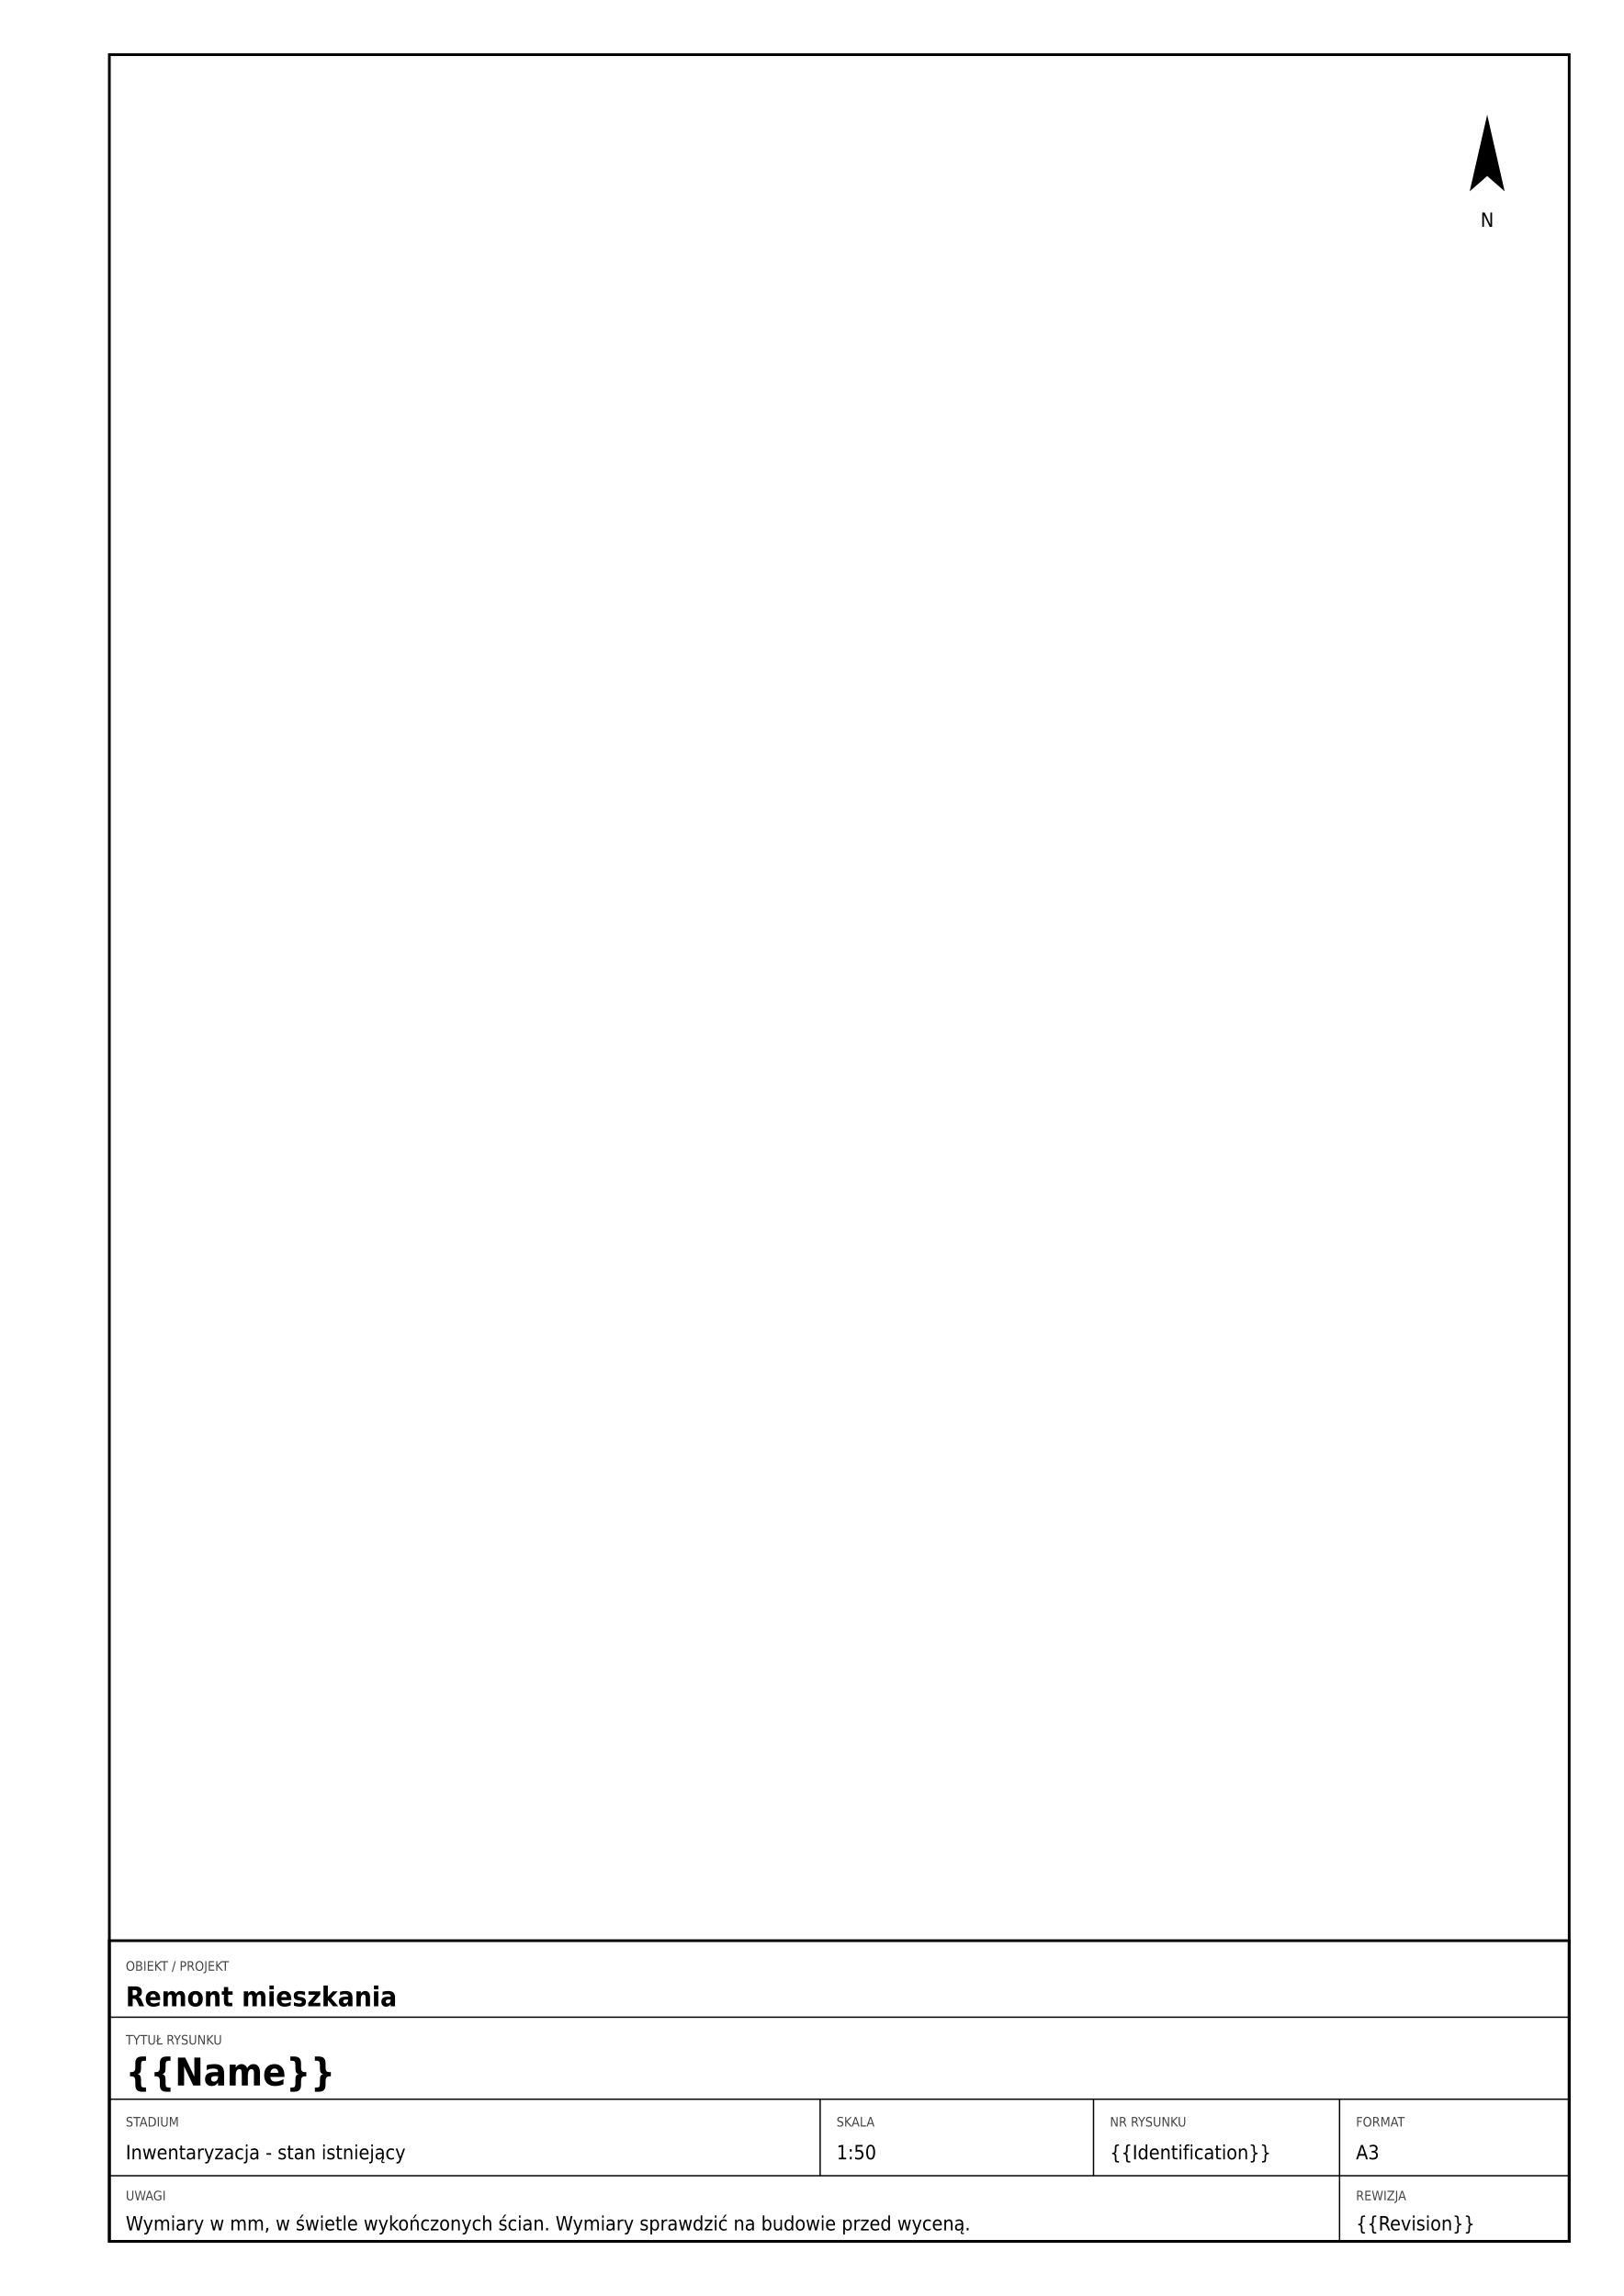
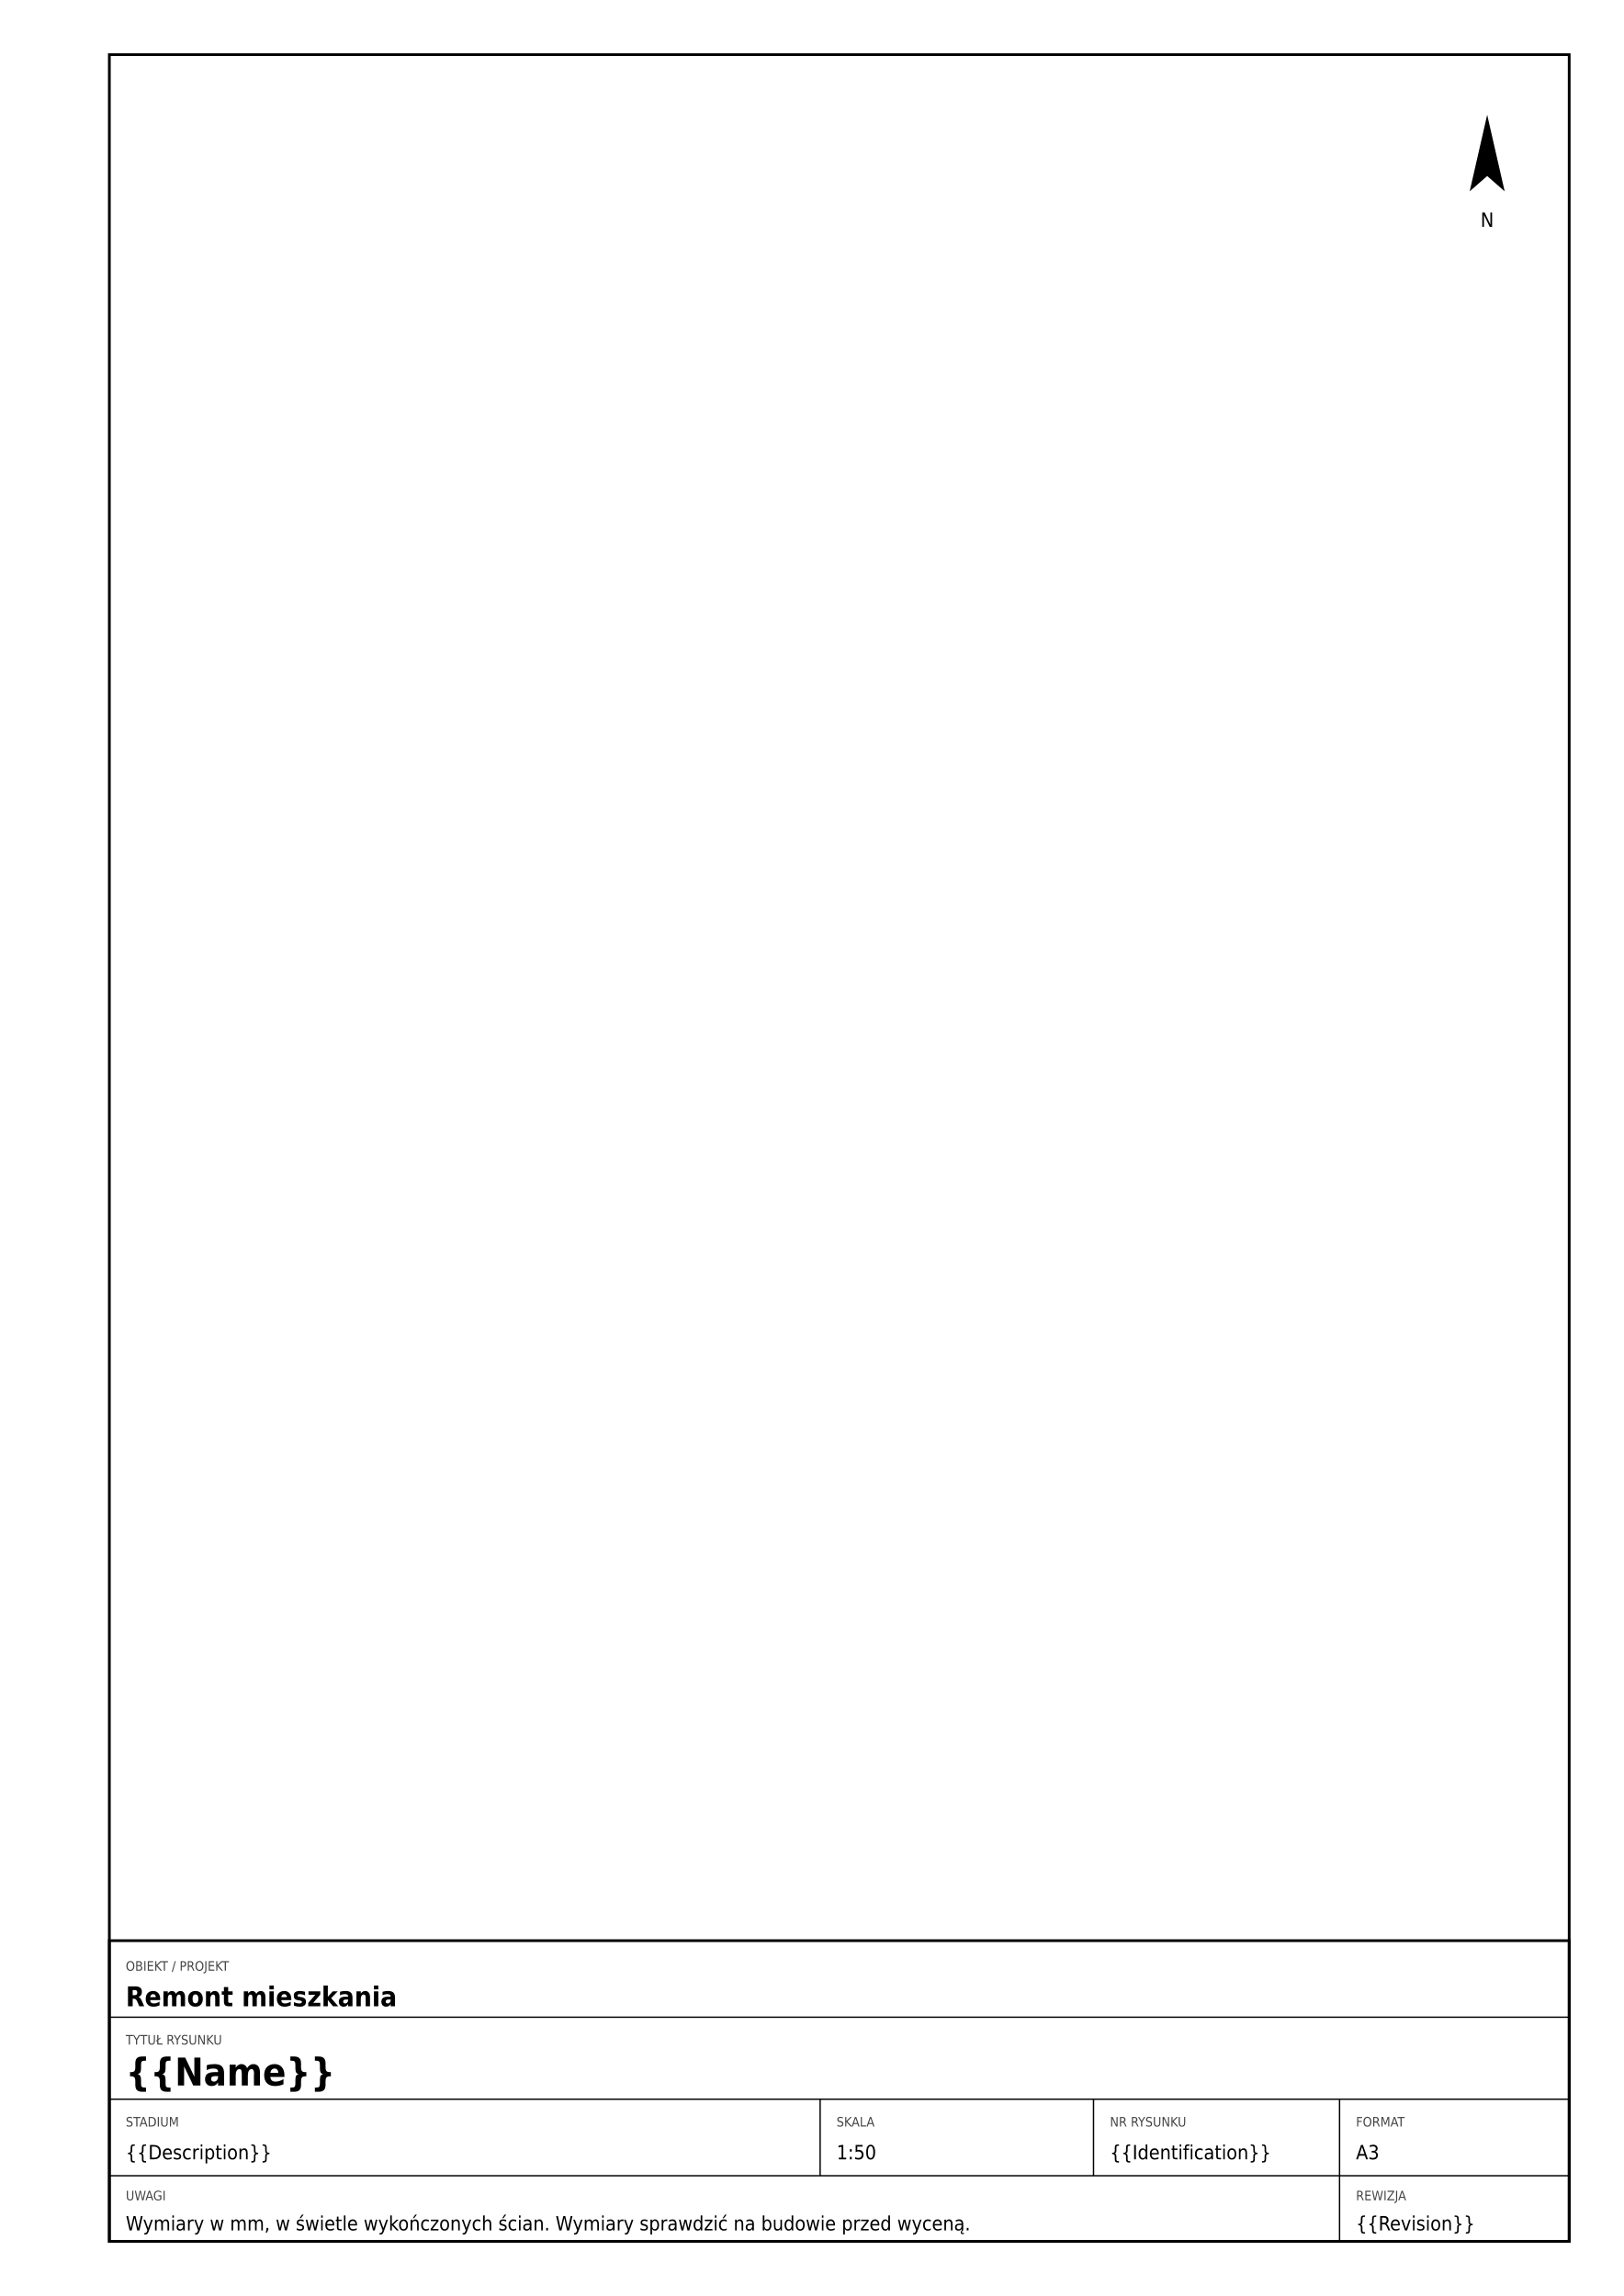
<svg xmlns="http://www.w3.org/2000/svg" width="297mm" height="420mm" viewBox="0 0 297 420" version="1.1" id="root">
  <style>
    .frame  { fill: none; stroke: #000000; stroke-width: 0.5; }
    .rule   { fill: none; stroke: #000000; stroke-width: 0.25; }
    .lbl    { font-family: 'DejaVu Sans Condensed', 'Liberation Sans', sans-serif;
              font-size: 2.4px; fill: #444444; }
    .val    { font-family: 'DejaVu Sans Condensed', 'Liberation Sans', sans-serif;
              font-size: 3.6px; fill: #000000; }
    .big    { font-family: 'DejaVu Sans Condensed', 'Liberation Sans', sans-serif;
              font-size: 5px; font-weight: bold; fill: #000000; }
    .huge   { font-family: 'DejaVu Sans Condensed', 'Liberation Sans', sans-serif;
              font-size: 7px; font-weight: bold; fill: #000000; }
  </style>
  <rect x="20" y="10" width="267" height="400" class="frame" />
  <rect x="20" y="355" width="267" height="55" class="frame" />
  <line x1="20" y1="369" x2="287" y2="369" class="rule" />
  <text x="23" y="360.5" class="lbl">OBIEKT / PROJEKT</text>
  <text x="23" y="367" class="big">Remont mieszkania</text>
  <line x1="20" y1="384" x2="287" y2="384" class="rule" />
  <text x="23" y="374" class="lbl">TYTUŁ RYSUNKU</text>
  <text x="23" y="381.5" class="huge">{{Name}}</text>
  <line x1="20" y1="398" x2="287" y2="398" class="rule" />
  <line x1="150" y1="384" x2="150" y2="398" class="rule" />
  <line x1="200" y1="384" x2="200" y2="398" class="rule" />
  <line x1="245" y1="384" x2="245" y2="398" class="rule" />
  <text x="23" y="389" class="lbl">STADIUM</text>
-   <text x="23" y="395" class="val">Inwentaryzacja - stan istniejący</text>
+   <text x="23" y="395" class="val">{{Description}}</text>
  <text x="153" y="389" class="lbl">SKALA</text>
  <text x="153" y="395" class="val">1:50</text>
  <text x="203" y="389" class="lbl">NR RYSUNKU</text>
  <text x="203" y="395" class="val">{{Identification}}</text>
  <text x="248" y="389" class="lbl">FORMAT</text>
  <text x="248" y="395" class="val">A3</text>
  <line x1="245" y1="398" x2="245" y2="410" class="rule" />
  <text x="23" y="402.5" class="lbl">UWAGI</text>
  <text x="23" y="408" class="val">Wymiary w mm, w świetle wykończonych ścian. Wymiary sprawdzić na budowie przed wyceną.</text>
  <text x="248" y="402.5" class="lbl">REWIZJA</text>
  <text x="248" y="408" class="val">{{Revision}}</text>
  <g transform="translate(272,30)">
    <g data-type="true-north">
      <path d="M 0,-9 L 3.2,5 L 0,2.2 L -3.2,5 Z" fill="#000000" stroke="none" />
      <text x="0" y="11.5" class="val" text-anchor="middle">N</text>
    </g>
  </g>
</svg>
